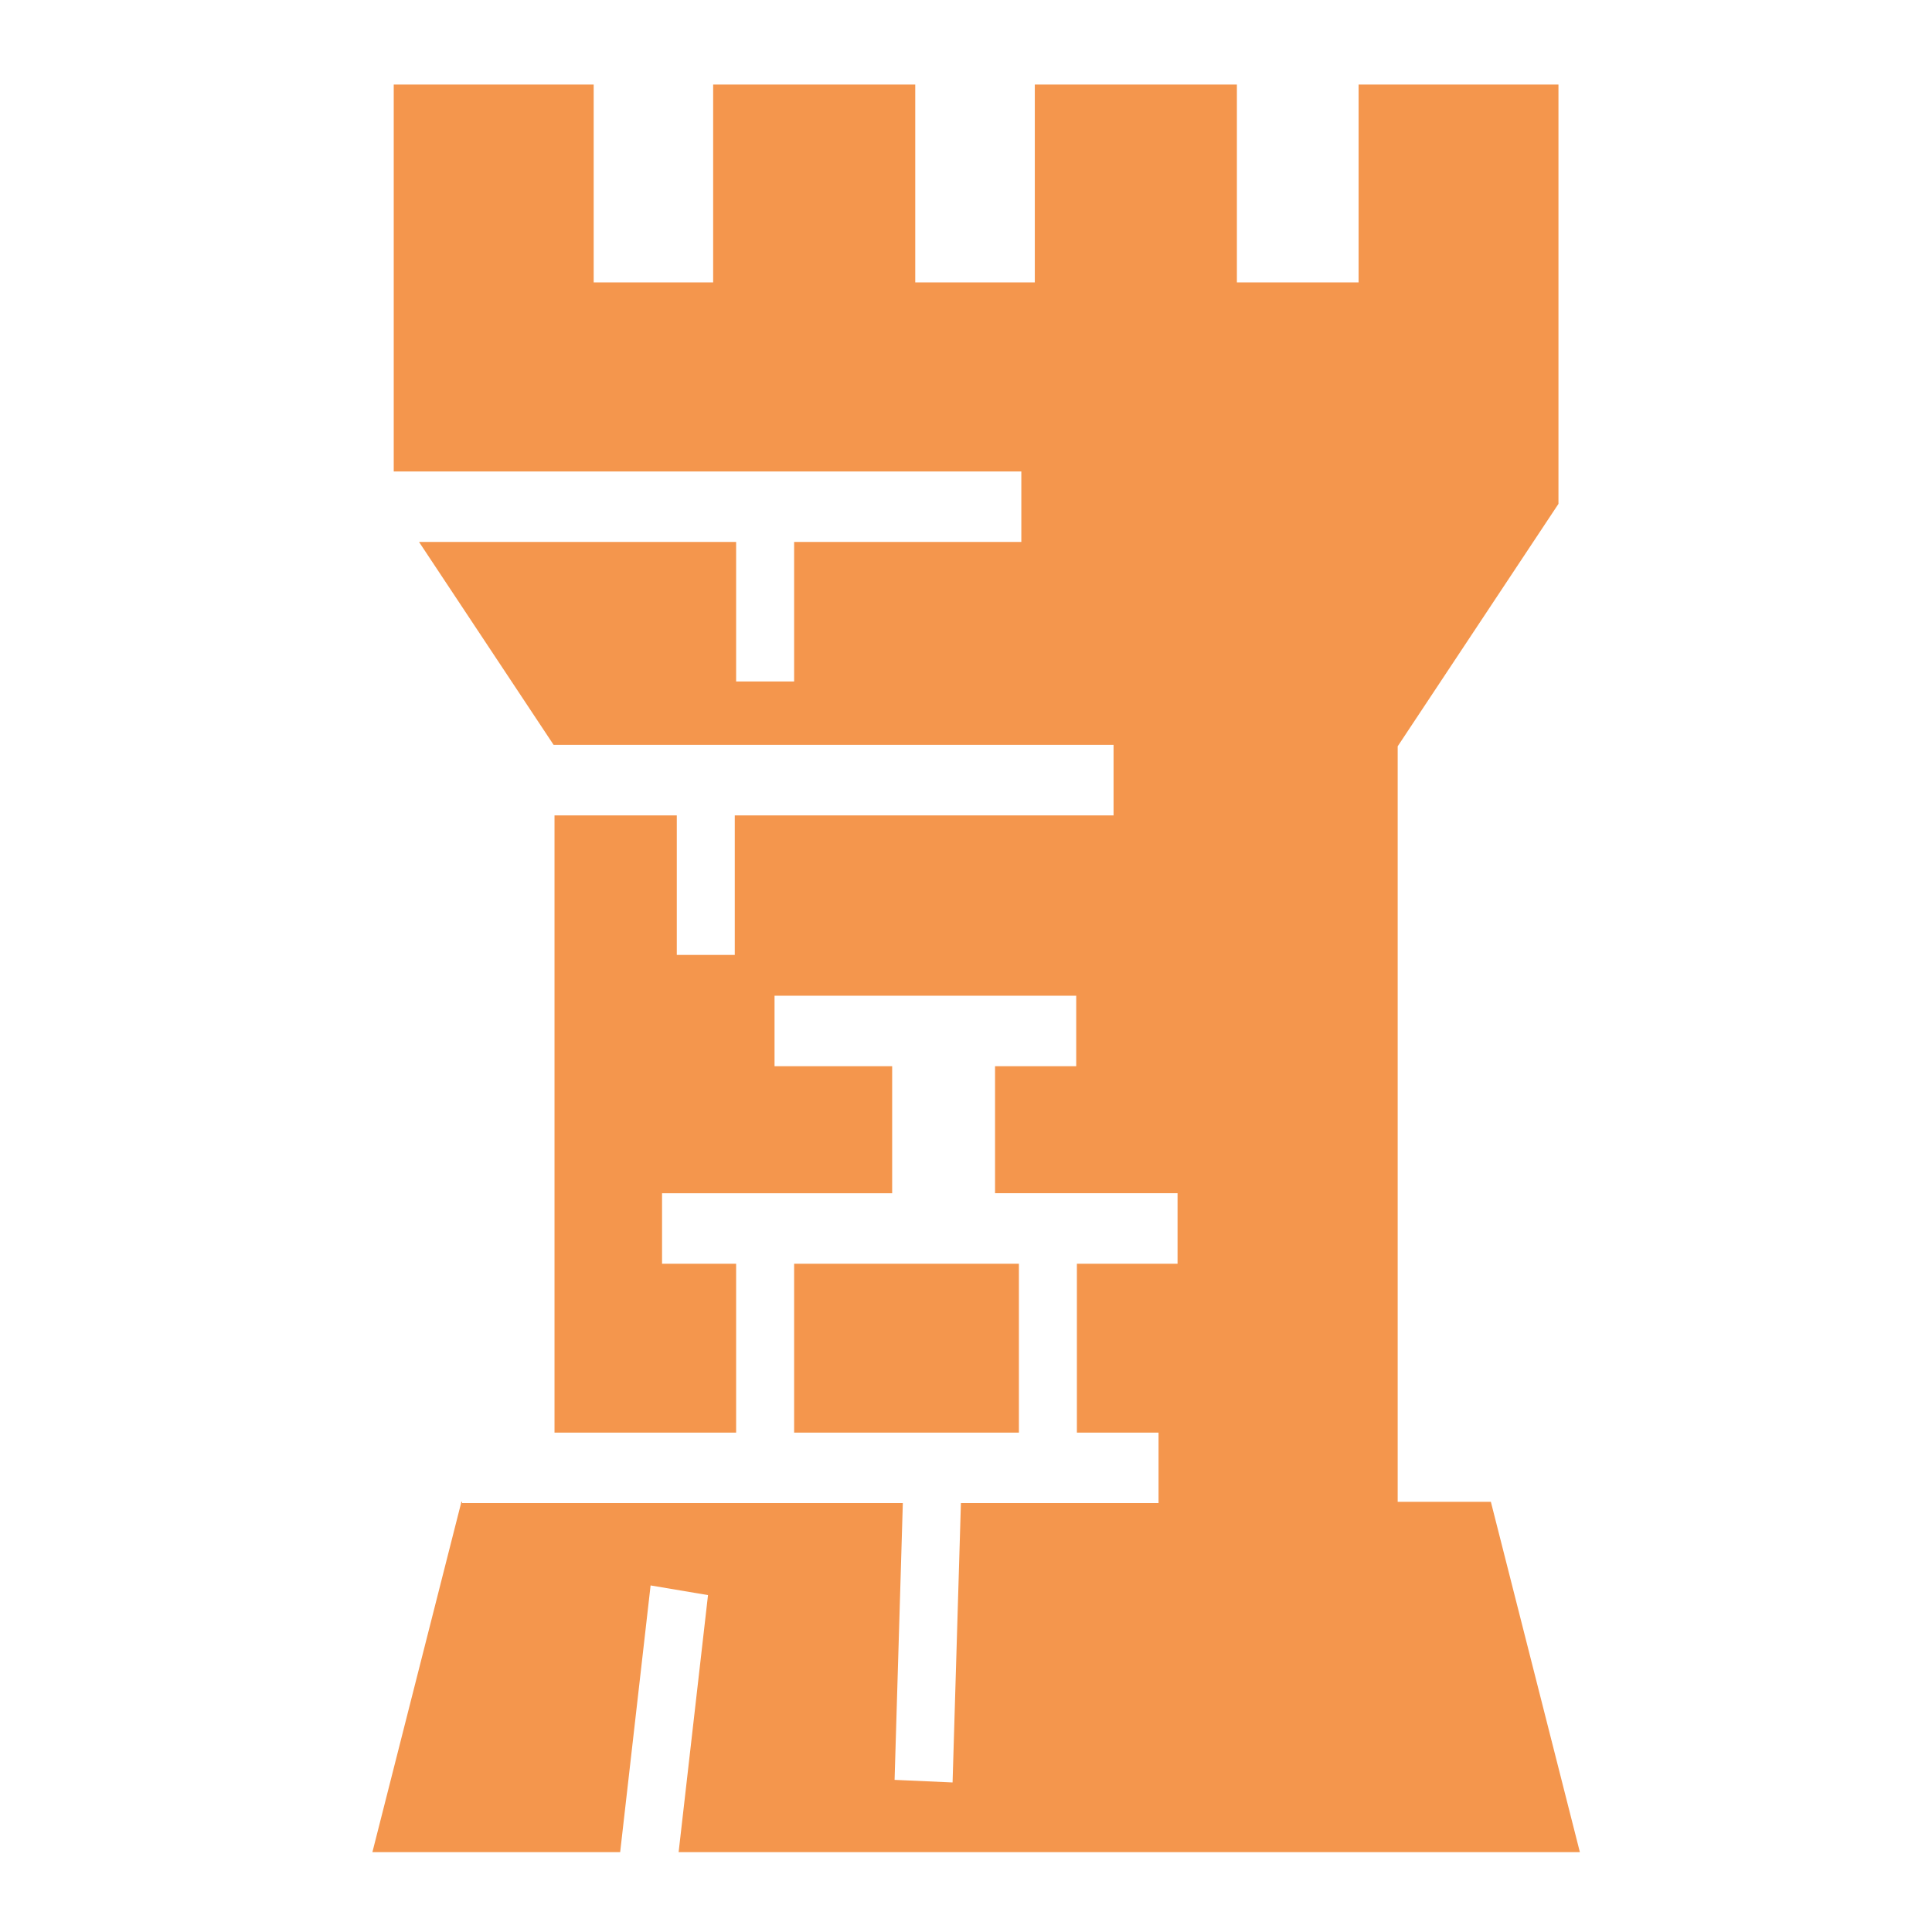
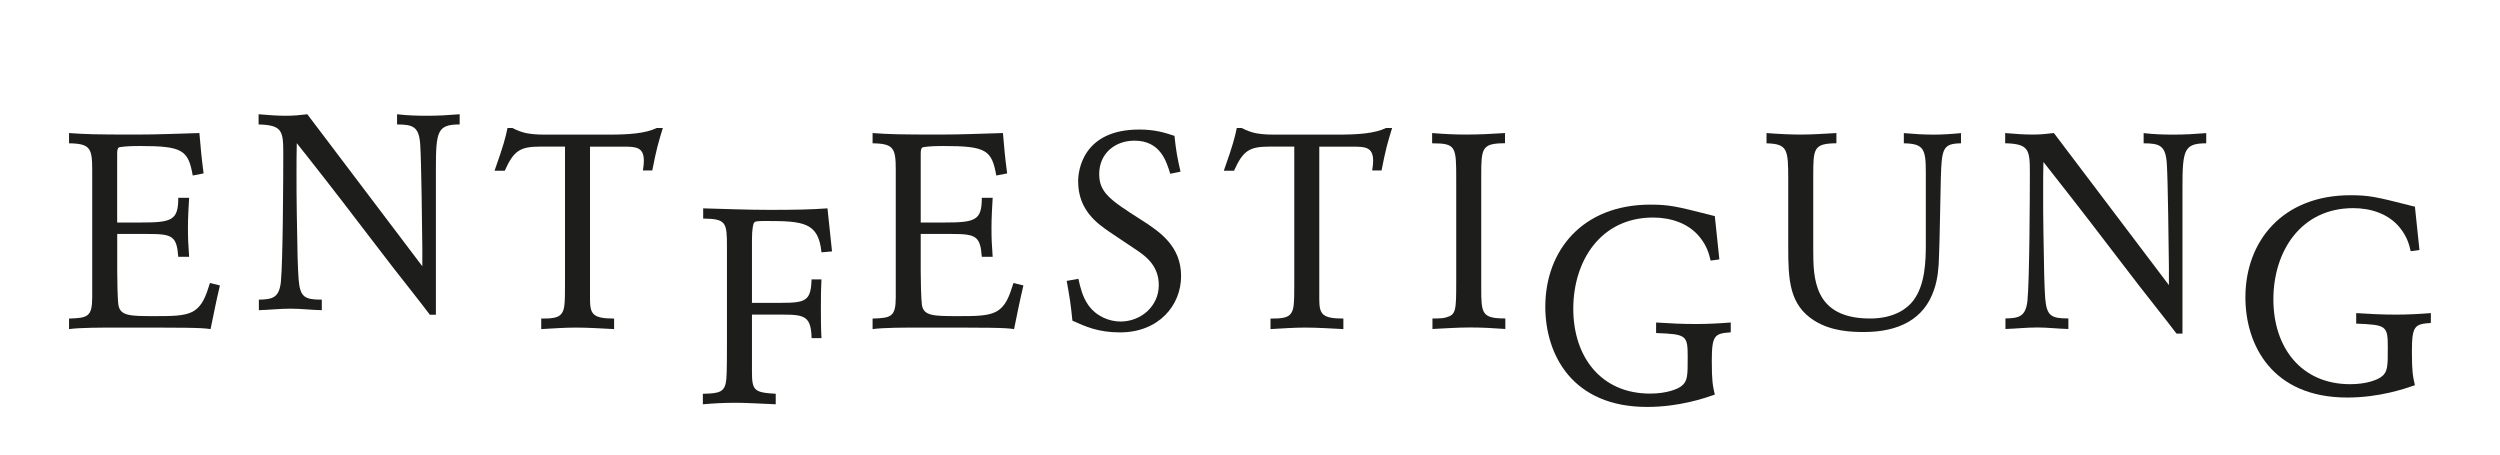
- <svg xmlns="http://www.w3.org/2000/svg" width="100%" height="100%" viewBox="0 0 512 512" version="1.1" xml:space="preserve" style="fill-rule:evenodd;clip-rule:evenodd;stroke-linejoin:round;stroke-miterlimit:2;">
-   <g transform="matrix(0.822358,0,0,1,45.9538,0)">
-     <path d="M71,22.406L71,124.936L273.25,124.936L273.25,143.626L200.03,143.626L200.03,180.594L181.344,180.594L181.344,143.624L79.156,143.624L122.531,197.406L302.971,197.406L302.971,216.094L180.905,216.094L180.905,253.064L162.22,253.064L162.22,216.094L122.813,216.094L122.813,379.656L181.343,379.656L181.343,334.906L157.47,334.906L157.47,316.22L231.625,316.22L231.625,282.56L193.72,282.56L193.72,263.873L290.938,263.873L290.938,282.561L264.78,282.561L264.78,316.217L323.593,316.217L323.593,334.903L291.156,334.903L291.156,379.653L317.469,379.653L317.469,398.341L253.779,398.341L251.093,472.371L232.405,471.684L235.061,398.341L93.032,398.341L93.032,398L92.812,398L64.125,490.844L143.969,490.844L153.779,420.156L172.279,422.719L162.811,490.843L453.25,490.843L424.562,398L394.532,398L394.532,197.78L446.344,133.53L446.344,22.407L381.938,22.407L381.938,74.845L342.718,74.845L342.718,22.406L277.594,22.406L277.594,74.844L239.064,74.844L239.064,22.406L173.938,22.406L173.938,74.844L135.438,74.844L135.438,22.406L71,22.406ZM200.03,334.906L200.03,379.656L272.47,379.656L272.47,334.906L200.03,334.906Z" style="fill:rgb(244,150,77);fill-rule:nonzero;" />
+ <svg xmlns="http://www.w3.org/2000/svg" version="1.1" id="Ebene_1" x="0px" y="0px" viewBox="0 0 4627.9 841.9" style="enable-background:new 0 0 4627.9 841.9;" xml:space="preserve">
+   <style type="text/css">
+ 	.st0{fill:#1D1D1B;}
+ </style>
+   <g>
+     <path class="st0" d="M127.8,246.3c31.2,2.2,46.8,2.8,125.4,2.8c39,0,74.7-1.7,115.9-2.8c2.8,31.2,3.4,40.7,7.8,74.7l-20.1,3.9   c-8.4-46.8-18.4-54.6-97-54.6c-18.4,0-26.8,0.6-35.1,1.7c-5,0.5-7.8,0.5-7.8,12.8v127.1h43.4c58,0,69.7-3.9,69.7-45.7h20.1   c-1.1,16.7-2.2,39-2.2,55.1c0,20.1,0.6,31.8,2.2,54.1h-20.1c-2.8-38.5-11.2-42.3-55.7-42.3H217v69.6c0,11.7,0.5,50.7,2.2,61.9   c3.4,20.1,21.2,20.6,65.8,20.6c32.9,0,55.2,0,70.8-7.8c18.9-10,25.1-29,32.9-53.5l18.4,4.5c-8.9,37.9-10,46.3-17.3,80.8   c-17.8-2.8-46.3-2.8-171.7-2.8c-31.2,0-69.1,0-90.3,2.8v-19.5c34-1.1,42.9-2.8,42.9-39.5V314.9c0-40.1-3.3-49.1-42.9-49.6V246.3z" />
+     <path class="st0" d="M478.6,211.5c20.6,1.7,34,2.8,51.3,2.8c12.8,0,25.6-1.1,39-2.8l212.9,281.4v-33.5   c-0.5-40.7-1.7-157.7-3.9-191.7c-2.2-32.9-12.8-37.3-42.9-37.3v-18.9c18.4,2.2,36.8,2.8,55.7,2.8c20.1,0,39.5-1.1,60.2-2.8v18.9   c-41.2,0-44,12.3-44,82.5v269.7h-11.2c-11.7-15.1-18.9-25.1-34.5-44.6c-17.8-22.3-44.6-56.8-75.2-97   c-24.5-32.3-72.5-94.8-114.2-147.7L549.4,265c-0.5,17.8-0.5,36.2-0.5,54.6c0,25.1,0,50.2,0.5,74.7c1.1,74.7,1.7,99.2,3.4,123.1   c2.8,32.9,11.2,37.3,42.9,37.3v19.5c-21.2-0.5-38.5-2.8-57.4-2.8c-20.1,0-39,2.2-59.1,2.8v-19.5c25.1-0.5,37.3-3.3,40.7-32.3   c3.9-37.9,4.5-197.8,4.5-238.5c0-41.8-2.2-52.4-45.7-53.5V211.5z" />
+     <path class="st0" d="M1227,236.9c-8.9,29.5-11.7,38.5-19.5,78.6h-17.3c1.1-8.4,1.7-12.8,1.7-17.8c0-25.1-14.5-26.2-36.2-26.2h-63.5   v281.4c0,28.4,4.5,36.8,44.6,36.8v19.5c-23.4-1.1-47.4-2.8-70.8-2.8c-21.1,0-42.9,1.7-64.1,2.8v-19.5c17.8,0,31.8-0.5,37.9-9.5   c5.6-7.8,6.1-19,6.1-53.5V271.4h-45.7c-37.3,0-49,7.2-65.8,44.6h-18.9c17.3-49,20.1-60.7,24-79.1h8.9c8.9,4.5,17.3,7.8,25.6,9.5   c8.4,1.7,18.9,2.8,34.5,2.8h118.7c37.4,0,68-2.2,88.6-12.3H1227z" />
+     <path class="st0" d="M1502.4,625.8c-1.1-39.6-12.2-43.4-52.4-43.4h-58v105.3c0,35.1,3.9,39,44,41.2v19.5   c-29.5-1.1-52.9-2.8-74.1-2.8c-22.3,0-41.2,1.1-60.8,2.8v-19.5c31.2-0.5,41.2-2.8,43.5-27.3c1.1-11.2,1.1-51.8,1.1-62.4V457.5   c0-45.7-1.1-52.4-44-52.9v-18.9c40.7,1.1,83,2.8,123.7,2.8c45.7,0,76.3-0.6,106.4-2.8l8.4,79.7l-19.5,1.7c-5.6-55.2-32.9-58-102-58   c-18.4,0-20.6,0.5-22.8,3.3c-1.7,2.2-3.9,11.7-3.9,31.8v116.4h54.6c45.1,0,54.6-3.9,55.7-43.4h18.4c-1.1,21.2-1.1,36.2-1.1,54.1   c0,18.4,0,36.2,1.1,54.6H1502.4z" />
+     <path class="st0" d="M1615.3,246.3c31.2,2.2,46.8,2.8,125.4,2.8c39,0,74.7-1.7,115.9-2.8c2.8,31.2,3.3,40.7,7.8,74.7l-20.1,3.9   c-8.4-46.8-18.4-54.6-97-54.6c-18.4,0-26.8,0.6-35.1,1.7c-5,0.5-7.8,0.5-7.8,12.8v127.1h43.5c57.9,0,69.6-3.9,69.6-45.7h20.1   c-1.1,16.7-2.2,39-2.2,55.1c0,20.1,0.5,31.8,2.2,54.1h-20.1c-2.8-38.5-11.1-42.3-55.7-42.3h-57.4v69.6c0,11.7,0.6,50.7,2.2,61.9   c3.3,20.1,21.2,20.6,65.8,20.6c32.9,0,55.1,0,70.8-7.8c19-10,25.1-29,32.9-53.5l18.4,4.5c-8.9,37.9-10,46.3-17.3,80.8   c-17.8-2.8-46.2-2.8-171.6-2.8c-31.2,0-69.1,0-90.3,2.8v-19.5c34-1.1,42.9-2.8,42.9-39.5V314.9c0-40.1-3.4-49.1-42.9-49.6V246.3z" />
+     <path class="st0" d="M1996.3,516.1c3.3,15.6,7.8,33.4,17.8,47.9c15,21.8,39.5,31.2,60.2,31.2c37.9,0,70.8-28.4,70.8-67.4   c0-32.9-20.1-50.7-39-63.5c-7.2-5-44-29.5-52.4-35.1c-21.7-15.1-57.9-39.6-57.9-93.6c0-19.5,8.4-95.8,113.1-95.8   c29,0,46.8,5.6,65.2,11.7c3.3,30.1,5,38.5,11.2,66.3l-19,3.9c-7.2-23.4-18.4-61.3-66.3-61.3c-35.7,0-65.2,23.4-65.2,61.9   c0,34.5,21.2,48.5,76.9,84.1c35.1,22.3,74.7,49,74.7,104.7c0,54.1-41.2,104.2-113.1,104.2c-40.1,0-63.5-10.6-88.1-21.7   c-3.3-32.9-5-42.4-10.6-73.6L1996.3,516.1z" />
+     <path class="st0" d="M2577,236.9c-8.9,29.5-11.7,38.5-19.5,78.6h-17.3c1.1-8.4,1.7-12.8,1.7-17.8c0-25.1-14.5-26.2-36.2-26.2h-63.5   v281.4c0,28.4,4.5,36.8,44.6,36.8v19.5c-23.4-1.1-47.4-2.8-70.8-2.8c-21.1,0-42.9,1.7-64.1,2.8v-19.5c17.8,0,31.8-0.5,37.9-9.5   c5.6-7.8,6.1-19,6.1-53.5V271.4h-45.7c-37.3,0-49,7.2-65.8,44.6h-18.9c17.3-49,20.1-60.7,24-79.1h8.9c8.9,4.5,17.3,7.8,25.6,9.5   c8.4,1.7,18.9,2.8,34.5,2.8h118.7c37.4,0,68-2.2,88.6-12.3H2577z" />
+     <path class="st0" d="M2651.2,246.3c20.6,1.7,41.2,2.8,61.8,2.8c24,0,47.9-1.1,73-2.8v18.9c-42.9,0-44,8.9-44,59.6v208.4   c0,47.4,1.1,56.3,44.6,56.3v19.5c-23.4-1.7-43.4-2.8-65.2-2.8c-22.8,0-46.8,1.7-69.7,2.8v-19.5h8.9c5.6,0,12.3-0.5,17.3-2.2   c17.3-5,17.8-12.8,17.8-65.2V332.7c0-61.3,0-67.4-44.6-67.4V246.3z" />
+     <path class="st0" d="M3203.9,615.2c-29.5,2.2-35.1,4.5-35.1,52.9c0,36.8,1.7,45.7,5.6,62.4c-19.5,6.7-65.8,22.8-125.4,22.8   c-138.7,0-188.4-97-188.4-185.6c0-103.6,68.5-188.9,194.5-188.9c34.6,0,48.5,3.3,108.1,18.4c3.3,1.1,7.2,1.7,11.2,2.8l8.4,80.2   l-16.2,2.2c-2.8-11.7-6.1-26.2-20.1-43.5c-20.6-25.6-53.5-36.2-86.4-36.2c-97,0-147.7,80.2-147.7,168.8   c0,89.7,51.8,157.1,142.1,157.1c31.2,0,50.7-8.4,57.4-13.4c12.3-8.9,12.3-19.5,12.3-54.1c0-40.7-2.2-42.4-58.5-44.6v-19.5   c25.1,1.7,49,2.8,73.5,2.8c21.8,0,42.9-1.1,64.7-2.8V615.2z" />
+     <path class="st0" d="M3270.2,246.3c21.8,1.7,42.9,2.8,64.1,2.8c21.8,0,43.5-1.7,65.2-2.8v18.9c-42.4,0.5-42.9,9.5-42.9,60.8v135.4   c0,53.5,0.5,128.2,105.3,128.2c45.1,0,69.1-18.9,79.7-32.9c22.3-29,23.4-73.5,23.4-105.3V318.8c0-42.9-3.9-52.9-40.7-53.5v-18.9   c18.9,1.7,36.8,2.8,55.1,2.8c16.7,0,33.5-1.1,50.7-2.8v18.9c-33.5,0.5-35.7,9.5-37.3,64.1c-0.6,20.6-2.2,122.6-3.4,145.4   c-0.5,20.6-2.2,41.2-8.9,60.7c-18.4,56.3-66.9,79.1-129.8,79.1c-23.4,0-59.6-1.1-91.4-20.6c-47.4-29.5-49-76.3-49-137.6V332.7   c0-56.3-1.1-66.3-40.2-67.4V246.3z" />
+     <path class="st0" d="M3711.8,246.3c20.6,1.7,34,2.8,51.3,2.8c12.8,0,25.6-1.1,39-2.8L4015,527.8v-33.5   c-0.6-40.7-1.7-157.7-3.9-191.7c-2.2-32.9-12.8-37.3-42.9-37.3v-18.9c18.4,2.2,36.8,2.8,55.7,2.8c20.1,0,39.6-1.1,60.2-2.8v18.9   c-41.2,0-44,12.3-44,82.5v269.7h-11.1c-11.7-15.1-19-25.1-34.6-44.6c-17.8-22.3-44.6-56.8-75.2-97   c-24.5-32.3-72.5-94.8-114.2-147.7l-22.3-28.4c-0.5,17.8-0.5,36.2-0.5,54.6c0,25.1,0,50.2,0.5,74.7c1.1,74.7,1.7,99.2,3.3,123.1   c2.8,32.9,11.2,37.3,42.9,37.3v19.5c-21.1-0.5-38.5-2.8-57.4-2.8c-20.1,0-39,2.2-59.1,2.8v-19.5c25.1-0.5,37.3-3.3,40.7-32.3   c3.9-37.9,4.5-197.8,4.5-238.5c0-41.8-2.2-52.4-45.7-53.5V246.3z" />
+     <path class="st0" d="M4499.9,597.8c-29.5,2.2-35.1,4.5-35.1,52.9c0,36.8,1.7,45.7,5.6,62.4c-19.5,6.7-65.8,22.8-125.4,22.8   c-138.7,0-188.4-97-188.4-185.6c0-103.6,68.5-188.9,194.5-188.9c34.6,0,48.5,3.3,108.1,18.4c3.3,1.1,7.2,1.7,11.2,2.8l8.4,80.2   l-16.2,2.2c-2.8-11.7-6.1-26.2-20.1-43.5c-20.6-25.6-53.5-36.2-86.4-36.2c-97,0-147.7,80.2-147.7,168.8   c0,89.7,51.8,157.1,142.1,157.1c31.2,0,50.7-8.4,57.4-13.4c12.3-8.9,12.3-19.5,12.3-54.1c0-40.7-2.2-42.4-58.5-44.6v-19.5   c25.1,1.7,49,2.8,73.5,2.8c21.8,0,42.9-1.1,64.7-2.8V597.8z" />
  </g>
</svg>
